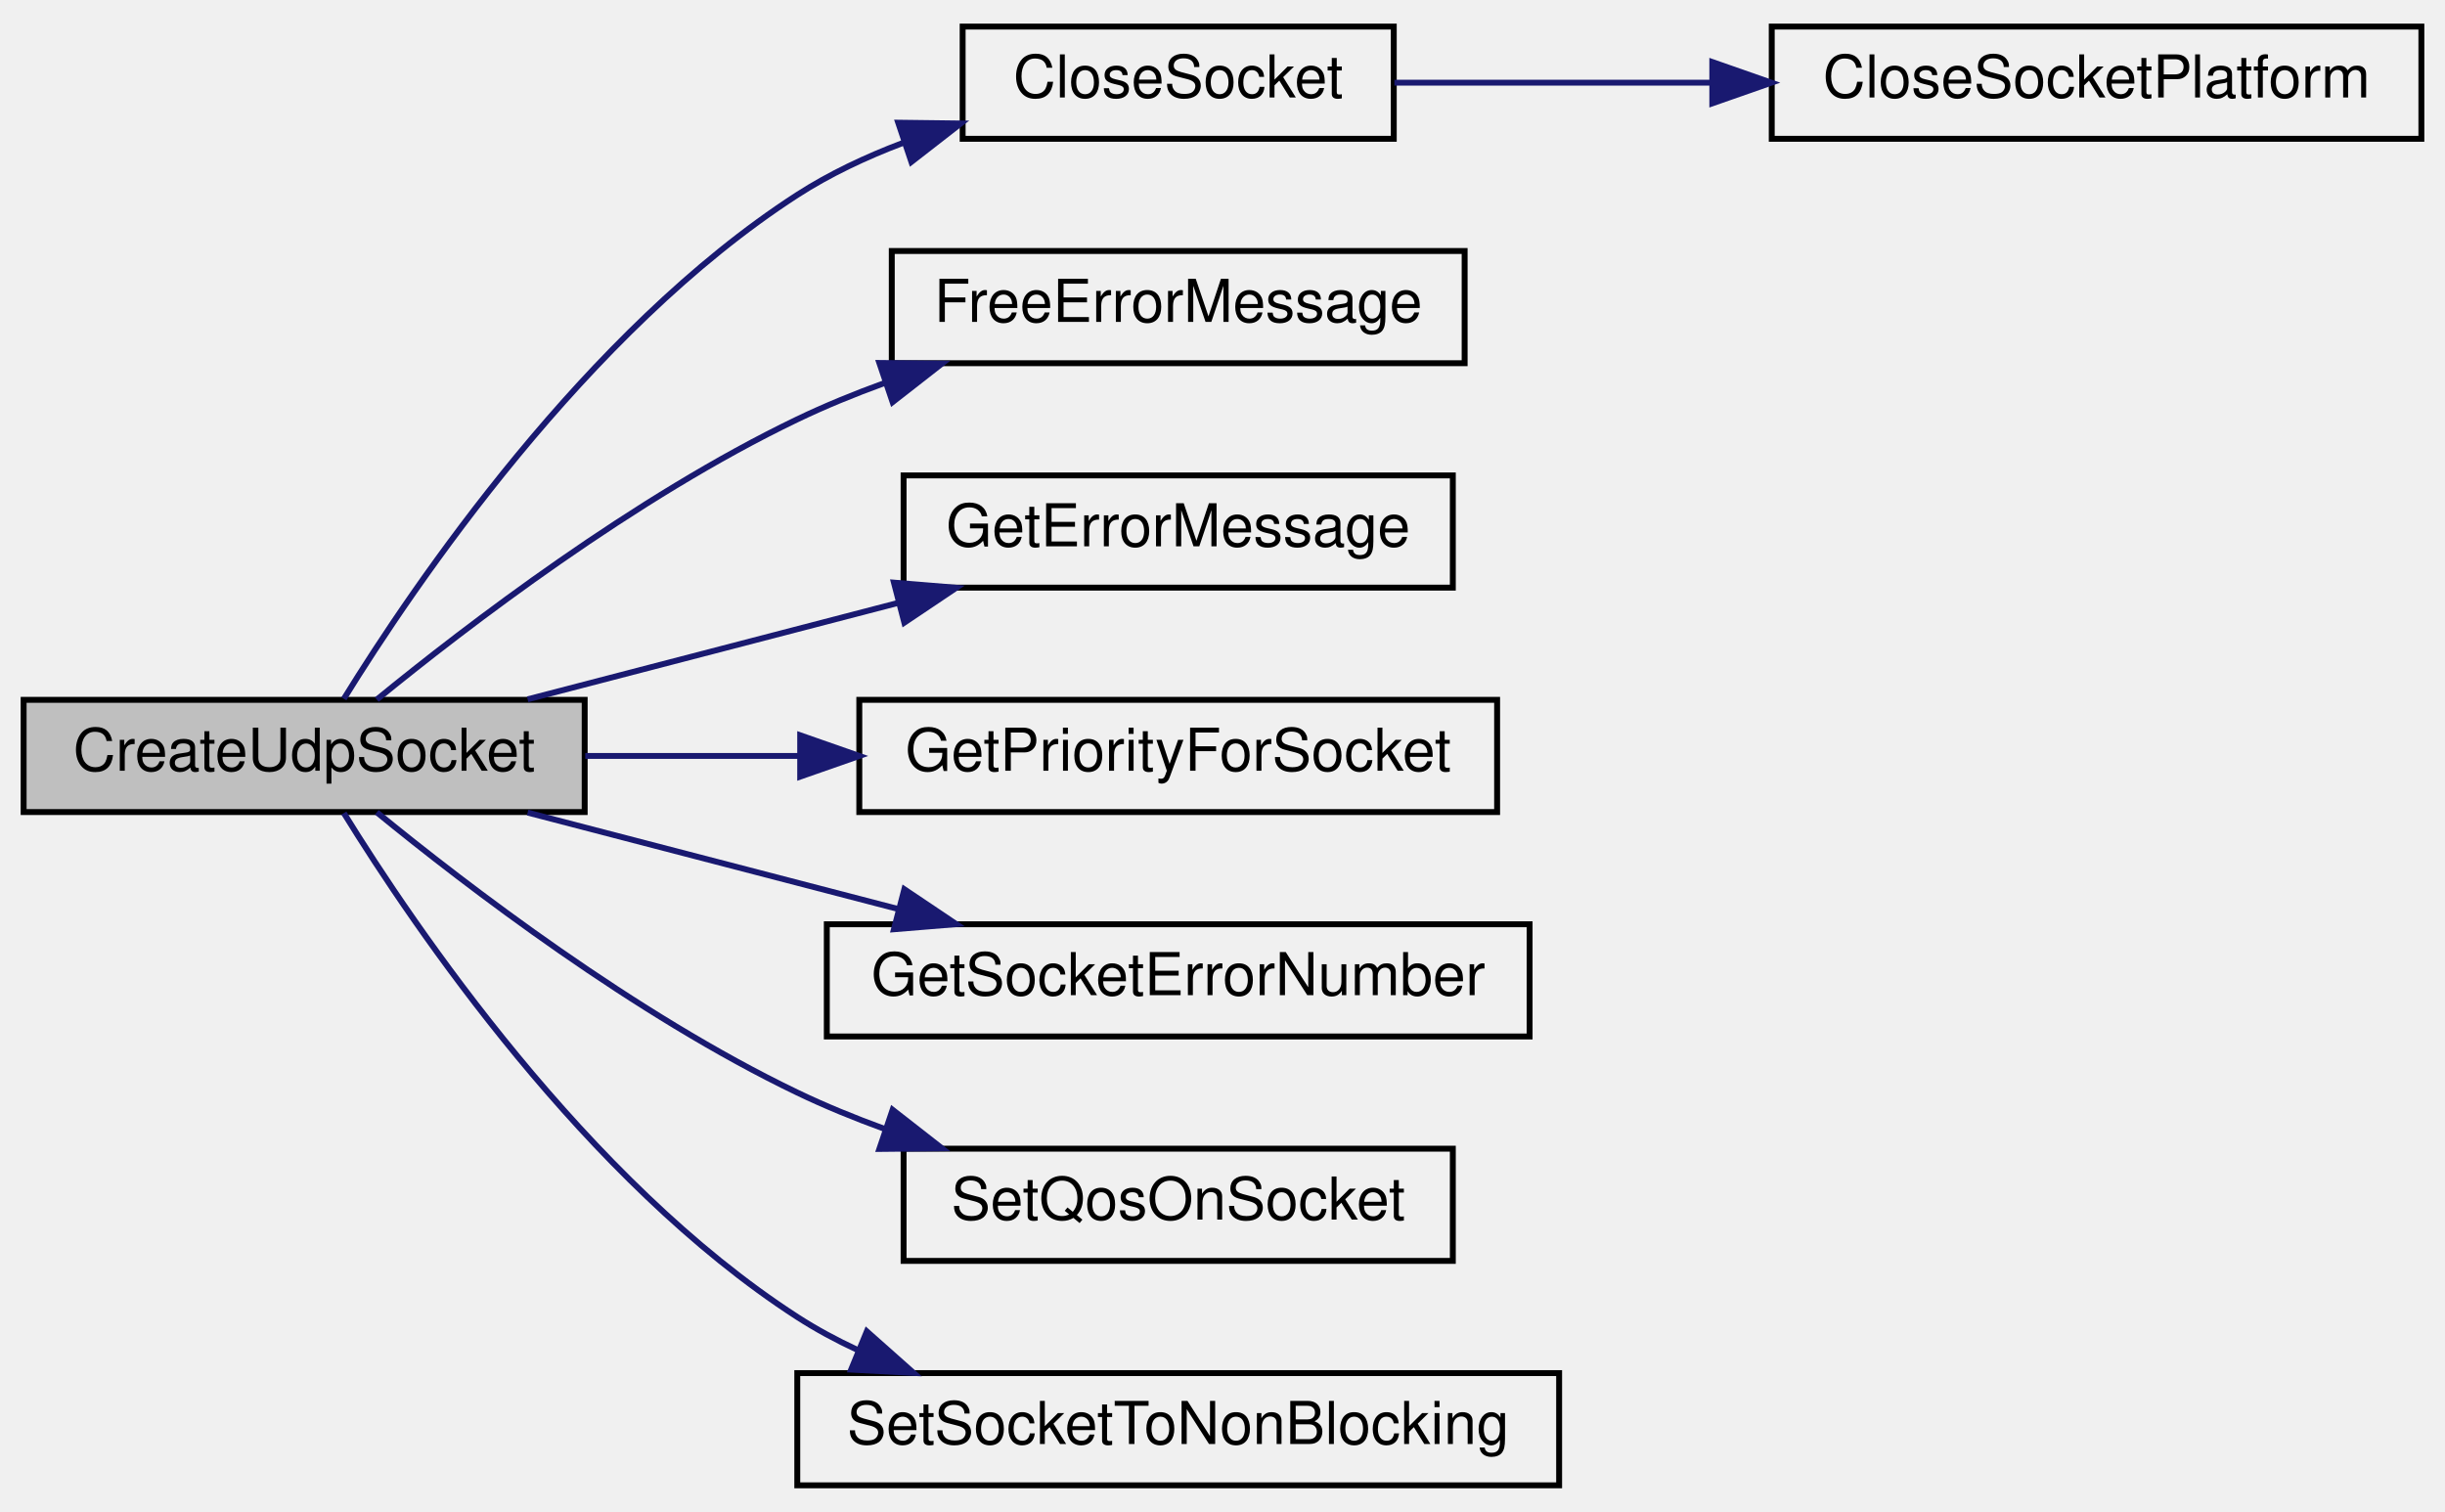
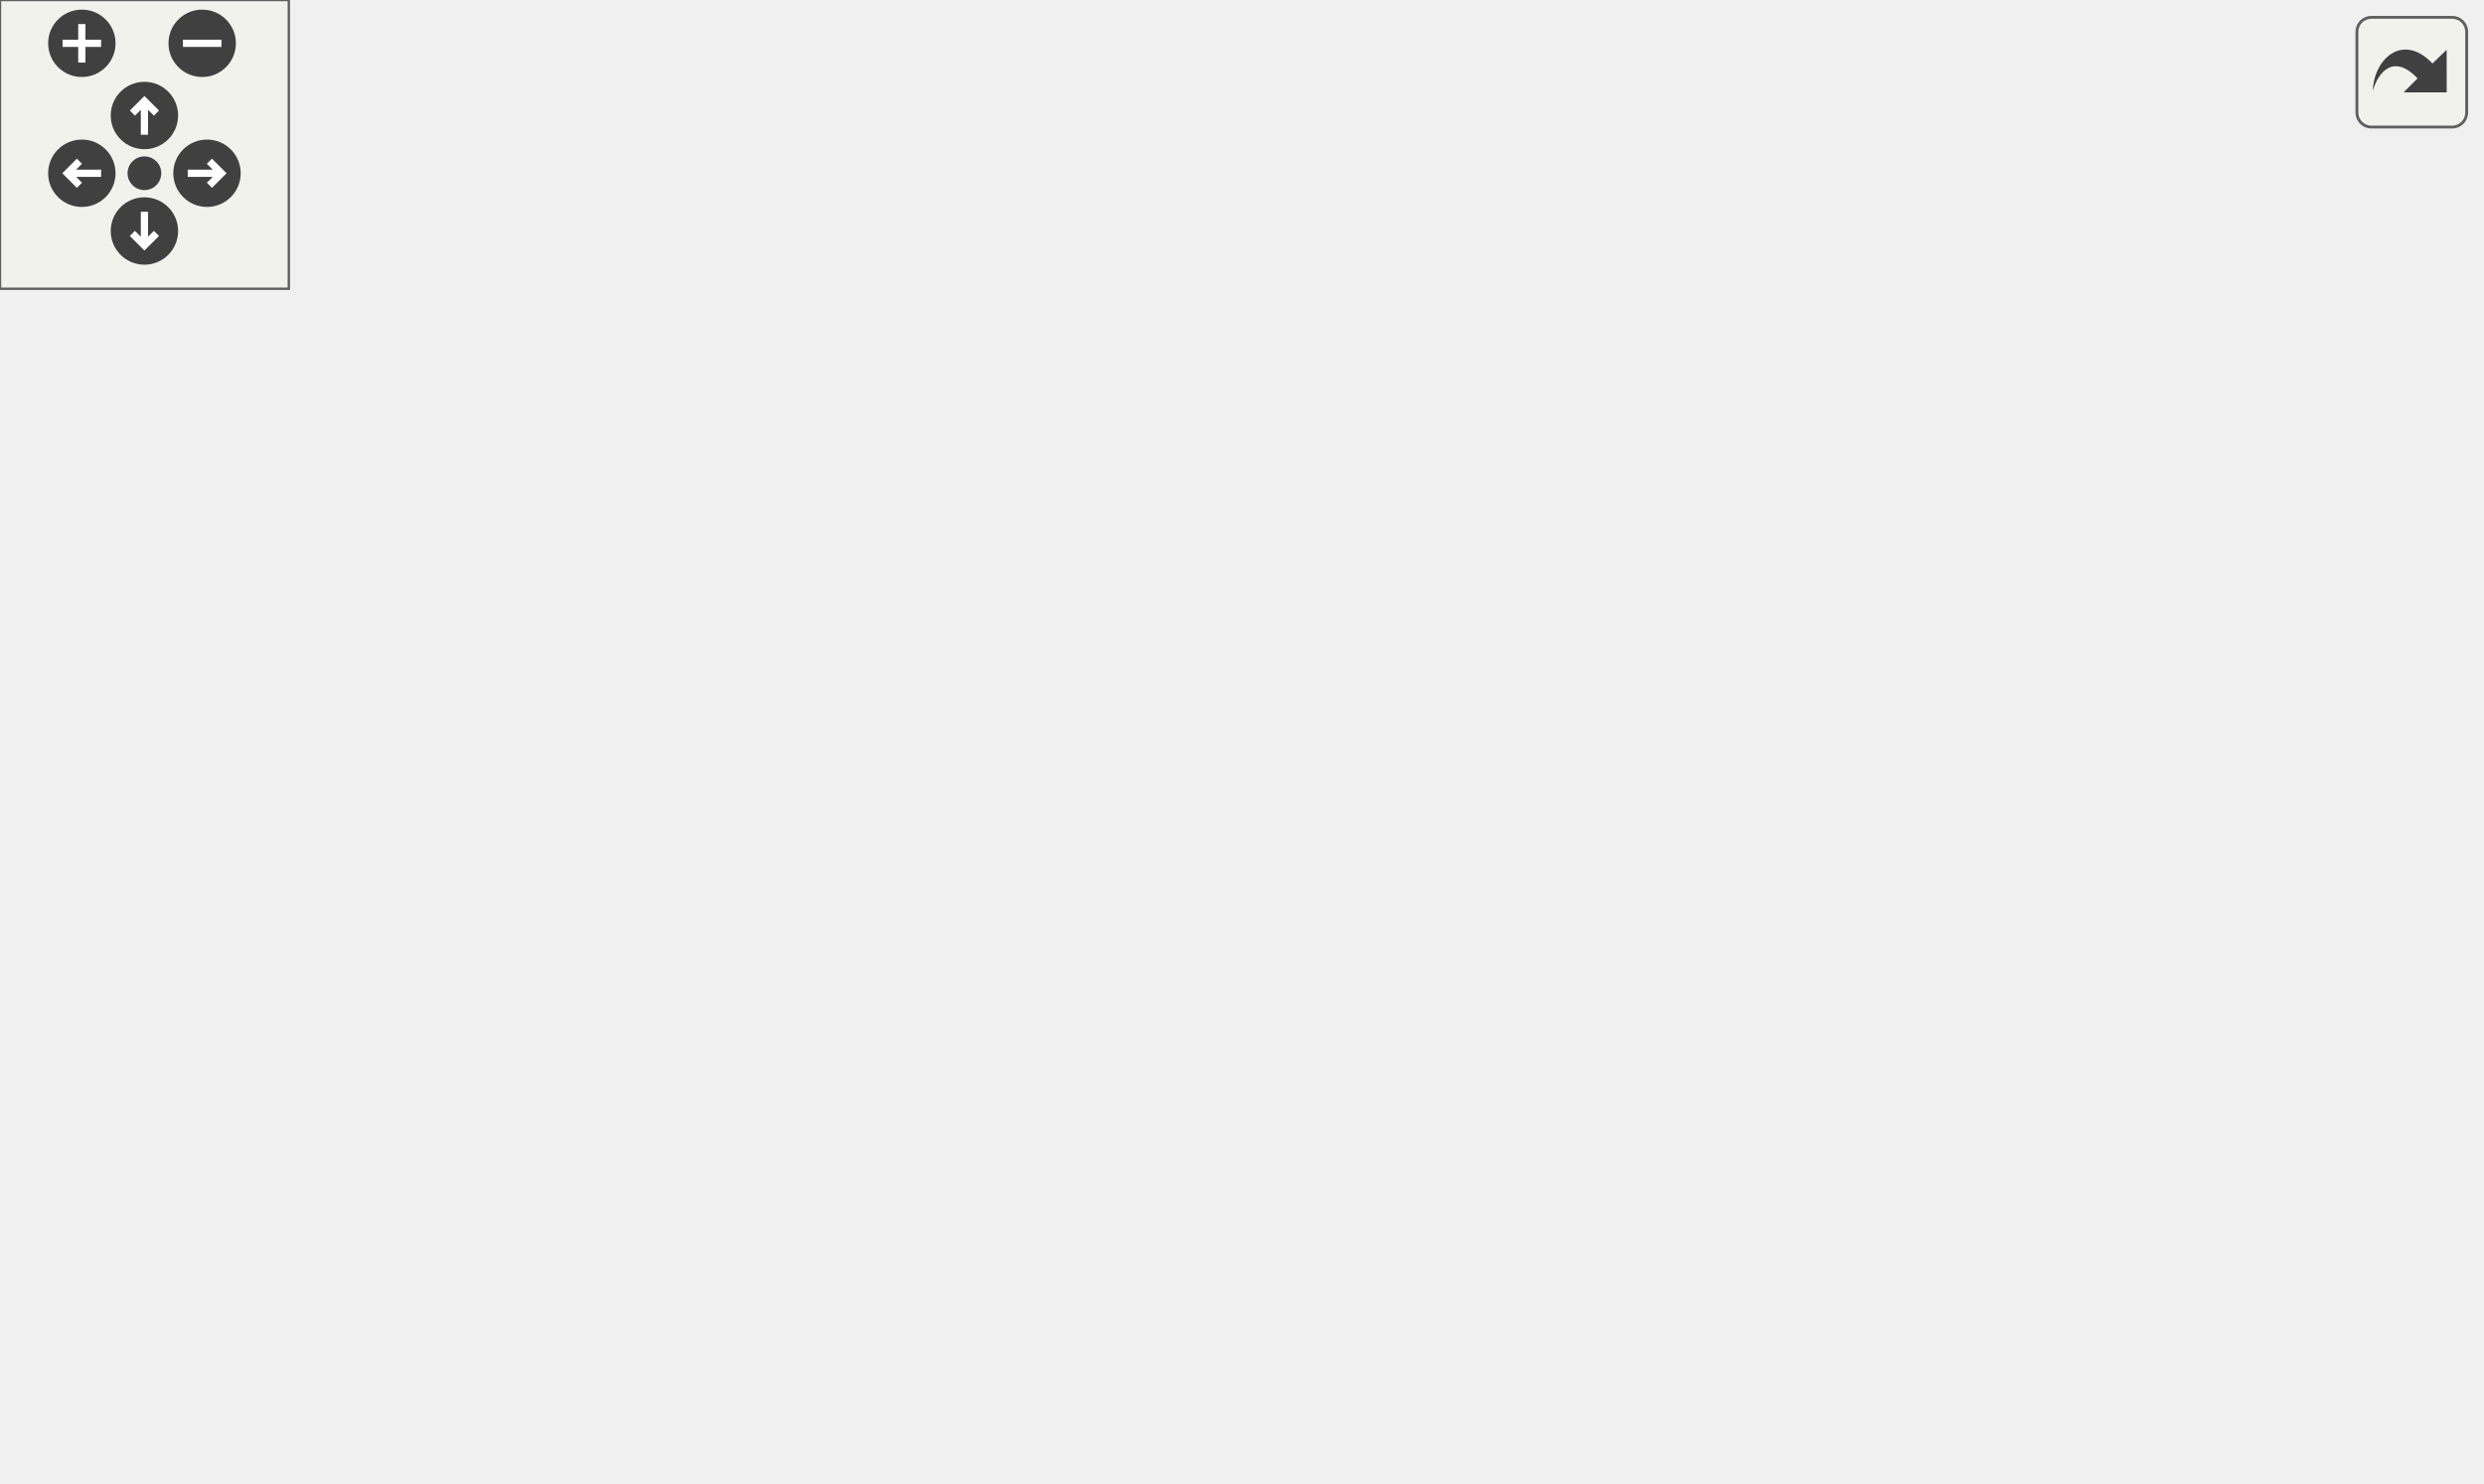
- <svg xmlns="http://www.w3.org/2000/svg" xmlns:xlink="http://www.w3.org/1999/xlink" width="414pt" height="256pt" viewBox="0.00 0.00 414.00 256.00">
-   <g id="graph0" class="graph" transform="scale(1 1) rotate(0) translate(4 252)">
-     <g id="node1" class="node">
-       <polygon fill="#bfbfbf" stroke="black" points="0,-114.5 0,-133.5 95,-133.5 95,-114.5 0,-114.5" />
-       <text text-anchor="middle" x="47.5" y="-121.5" font-family="Helvetica,sans-Serif" font-size="10.00">CreateUdpSocket</text>
+ <svg xmlns="http://www.w3.org/2000/svg" xmlns:xlink="http://www.w3.org/1999/xlink" id="main" version="1.1" xml:space="preserve">
+   <style type="text/css">
+ .edge:hover path { stroke: red; }
+ .edge:hover polygon { stroke: red; fill: red; }
+ </style>
+   <defs>
+     <circle id="rim" cx="0" cy="0" r="7" />
+     <circle id="rim2" cx="0" cy="0" r="3.5" />
+     <g id="zoomPlus">
+       <use xlink:href="#rim" fill="#404040">
+         <set attributeName="fill" to="#808080" begin="zoomplus.mouseover" end="zoomplus.mouseout" />
+       </use>
+       <path d="M-4,0h8M0,-4v8" fill="none" stroke="white" stroke-width="1.5" pointer-events="none" />
    </g>
-     <g id="node2" class="node">
-       <g id="a_node2">
-         <a xlink:href="../../d5/dc5/group__CIP__CALLBACK__API.html#gae04e2a3e9937e910cbcdbff0b8d6ad2b" target="_top" xlink:title="Close the given socket and clean up the stack. ">
-           <polygon fill="none" stroke="black" points="159,-228.5 159,-247.5 232,-247.5 232,-228.5 159,-228.5" />
-           <text text-anchor="middle" x="195.5" y="-235.5" font-family="Helvetica,sans-Serif" font-size="10.00">CloseSocket</text>
-         </a>
+     <g id="zoomMin">
+       <use xlink:href="#rim" fill="#404040">
+         <set attributeName="fill" to="#808080" begin="zoomminus.mouseover" end="zoomminus.mouseout" />
+       </use>
+       <path d="M-4,0h8" fill="none" stroke="white" stroke-width="1.5" pointer-events="none" />
+     </g>
+     <g id="dirArrow">
+       <path fill="none" stroke="white" stroke-width="1.5" d="M0,-3.0v7 M-2.5,-0.5L0,-3.0L2.5,-0.5" />
+     </g>
+     <g id="resetDef">
+       <use xlink:href="#rim2" fill="#404040">
+         <set attributeName="fill" to="#808080" begin="reset.mouseover" end="reset.mouseout" />
+       </use>
+     </g>
+   </defs>
+   <svg id="graph" class="graph">
+     <g id="viewport">
+       <g id="node1" class="node">
+         <polygon fill="#bfbfbf" stroke="black" points="0,-114.5 0,-133.5 95,-133.5 95,-114.5 0,-114.5" />
+         <text text-anchor="middle" x="47.5" y="-121.5" font-family="Helvetica,sans-Serif" font-size="10.00">CreateUdpSocket</text>
+       </g>
+       <g id="node2" class="node">
+         <g id="a_node2">
+           <a xlink:href="../../db/d4f/generic__networkhandler_8c.html#aab6e6c554aa10d27efe297ebef3ac1c9" target="_top" xlink:title="CloseUdpSocket">
+             <polygon fill="none" stroke="black" points="150,-228.5 150,-247.5 241,-247.5 241,-228.5 150,-228.5" />
+             <text text-anchor="middle" x="195.5" y="-235.5" font-family="Helvetica,sans-Serif" font-size="10.00">CloseUdpSocket</text>
+           </a>
+         </g>
+       </g>
+       <g id="edge1" class="edge">
+         <path fill="none" stroke="midnightblue" d="M54.224,-133.676C66.077,-152.87 95.213,-195.898 131,-219 134.184,-221.056 137.6,-222.897 141.136,-224.545" />
+         <polygon fill="midnightblue" stroke="midnightblue" points="140.116,-227.909 150.697,-228.47 142.775,-221.434 140.116,-227.909" />
+       </g>
+       <g id="node5" class="node">
+         <g id="a_node5">
+           <a xlink:href="../../d8/d60/MINGW_2opener__error_8c.html#a99f5295ad12a2b986bab4b89a24cfc20" target="_top" xlink:title="Frees the space of the error message generated by GetErrorMessage(int) ">
+             <polygon fill="none" stroke="black" points="147,-190.5 147,-209.5 244,-209.5 244,-190.5 147,-190.5" />
+             <text text-anchor="middle" x="195.5" y="-197.5" font-family="Helvetica,sans-Serif" font-size="10.00">FreeErrorMessage</text>
+           </a>
+         </g>
+       </g>
+       <g id="edge4" class="edge">
+         <path fill="none" stroke="midnightblue" d="M59.803,-133.547C75.068,-146.019 103.536,-167.812 131,-181 135.678,-183.246 140.678,-185.291 145.741,-187.134" />
+         <polygon fill="midnightblue" stroke="midnightblue" points="144.895,-190.543 155.49,-190.434 147.14,-183.913 144.895,-190.543" />
+       </g>
+       <g id="node6" class="node">
+         <g id="a_node6">
+           <a xlink:href="../../d8/d60/MINGW_2opener__error_8c.html#a0df2625909cb28076bc7df8e6c9cfcae" target="_top" xlink:title="Returns a human readable message for the given error number. ">
+             <polygon fill="none" stroke="black" points="149,-152.5 149,-171.5 242,-171.5 242,-152.5 149,-152.5" />
+             <text text-anchor="middle" x="195.5" y="-159.5" font-family="Helvetica,sans-Serif" font-size="10.00">GetErrorMessage</text>
+           </a>
+         </g>
+       </g>
+       <g id="edge5" class="edge">
+         <path fill="none" stroke="midnightblue" d="M85.342,-133.589C104.348,-138.536 127.729,-144.621 147.969,-149.889" />
+         <polygon fill="midnightblue" stroke="midnightblue" points="147.364,-153.348 157.923,-152.48 149.127,-146.574 147.364,-153.348" />
+       </g>
+       <g id="node7" class="node">
+         <g id="a_node7">
+           <a xlink:href="../../dd/d34/cipqos_8c.html#a6fa85e635fcd14e9797254ec3a5bb95e" target="_top" xlink:title="Initializing the data structures of the TCP/IP interface object. ">
+             <polygon fill="none" stroke="black" points="141.5,-114.5 141.5,-133.5 249.5,-133.5 249.5,-114.5 141.5,-114.5" />
+             <text text-anchor="middle" x="195.5" y="-121.5" font-family="Helvetica,sans-Serif" font-size="10.00">GetPriorityForSocket</text>
+           </a>
+         </g>
+       </g>
+       <g id="edge6" class="edge">
+         <path fill="none" stroke="midnightblue" d="M95.097,-124C106.637,-124 119.194,-124 131.377,-124" />
+         <polygon fill="midnightblue" stroke="midnightblue" points="131.493,-127.5 141.493,-124 131.493,-120.5 131.493,-127.5" />
+       </g>
+       <g id="node8" class="node">
+         <g id="a_node8">
+           <a xlink:href="../../d8/d60/MINGW_2opener__error_8c.html#afbc52bcd5256264e75ba063f2e361e24" target="_top" xlink:title="Gets the error number or equivalent. ">
+             <polygon fill="none" stroke="black" points="136,-76.5 136,-95.5 255,-95.5 255,-76.5 136,-76.5" />
+             <text text-anchor="middle" x="195.5" y="-83.5" font-family="Helvetica,sans-Serif" font-size="10.00">GetSocketErrorNumber</text>
+           </a>
+         </g>
+       </g>
+       <g id="edge7" class="edge">
+         <path fill="none" stroke="midnightblue" d="M85.342,-114.411C104.348,-109.464 127.729,-103.379 147.969,-98.111" />
+         <polygon fill="midnightblue" stroke="midnightblue" points="149.127,-101.426 157.923,-95.52 147.364,-94.652 149.127,-101.426" />
+       </g>
+       <g id="node9" class="node">
+         <g id="a_node9">
+           <a xlink:href="../../d3/de3/MINGW_2networkhandler_8c.html#a20a53fded2d3f1e17272dbc7185988fd" target="_top" xlink:title="Sets QoS on socket. ">
+             <polygon fill="none" stroke="black" points="149,-38.5 149,-57.5 242,-57.5 242,-38.5 149,-38.5" />
+             <text text-anchor="middle" x="195.5" y="-45.5" font-family="Helvetica,sans-Serif" font-size="10.00">SetQosOnSocket</text>
+           </a>
+         </g>
+       </g>
+       <g id="edge8" class="edge">
+         <path fill="none" stroke="midnightblue" d="M59.803,-114.453C75.068,-101.981 103.536,-80.188 131,-67 135.678,-64.754 140.678,-62.709 145.741,-60.865" />
+         <polygon fill="midnightblue" stroke="midnightblue" points="147.14,-64.087 155.49,-57.566 144.895,-57.457 147.14,-64.087" />
+       </g>
+       <g id="node10" class="node">
+         <g id="a_node10">
+           <a xlink:href="../../d3/de3/MINGW_2networkhandler_8c.html#a4af2b184144f7d807e8157ee8b474ecf" target="_top" xlink:title="Tries to set socket to non blocking behavior. ">
+             <polygon fill="none" stroke="black" points="131,-0.5 131,-19.5 260,-19.5 260,-0.5 131,-0.5" />
+             <text text-anchor="middle" x="195.5" y="-7.5" font-family="Helvetica,sans-Serif" font-size="10.00">SetSocketToNonBlocking</text>
+           </a>
+         </g>
+       </g>
+       <g id="edge9" class="edge">
+         <path fill="none" stroke="midnightblue" d="M54.224,-114.324C66.077,-95.13 95.213,-52.102 131,-29 134.184,-26.944 137.6,-25.103 141.136,-23.455" />
+         <polygon fill="midnightblue" stroke="midnightblue" points="142.775,-26.566 150.697,-19.53 140.116,-20.09 142.775,-26.566" />
+       </g>
+       <g id="node3" class="node">
+         <g id="a_node3">
+           <a xlink:href="../../d5/dc5/group__CIP__CALLBACK__API.html#gae04e2a3e9937e910cbcdbff0b8d6ad2b" target="_top" xlink:title="Close the given socket and clean up the stack. ">
+             <polygon fill="none" stroke="black" points="296,-228.5 296,-247.5 369,-247.5 369,-228.5 296,-228.5" />
+             <text text-anchor="middle" x="332.5" y="-235.5" font-family="Helvetica,sans-Serif" font-size="10.00">CloseSocket</text>
+           </a>
+         </g>
+       </g>
+       <g id="edge2" class="edge">
+         <path fill="none" stroke="midnightblue" d="M241.078,-238C255.416,-238 271.32,-238 285.741,-238" />
+         <polygon fill="midnightblue" stroke="midnightblue" points="285.937,-241.5 295.937,-238 285.937,-234.5 285.937,-241.5" />
+       </g>
+       <g id="node4" class="node">
+         <g id="a_node4">
+           <a xlink:href="../../d3/de3/MINGW_2networkhandler_8c.html#a2812ba0ecd1fd9a5549fbca397d76e3e" target="_top" xlink:title="Platform dependent code to close a socket. ">
+             <polygon fill="none" stroke="black" points="405,-228.5 405,-247.5 515,-247.5 515,-228.5 405,-228.5" />
+             <text text-anchor="middle" x="460" y="-235.5" font-family="Helvetica,sans-Serif" font-size="10.00">CloseSocketPlatform</text>
+           </a>
+         </g>
+       </g>
+       <g id="edge3" class="edge">
+         <path fill="none" stroke="midnightblue" d="M369.128,-238C377.236,-238 386.093,-238 394.983,-238" />
+         <polygon fill="midnightblue" stroke="midnightblue" points="394.997,-241.5 404.997,-238 394.997,-234.5 394.997,-241.5" />
      </g>
    </g>
-     <g id="edge1" class="edge">
-       <path fill="none" stroke="midnightblue" d="M54.224,-133.676C66.077,-152.87 95.213,-195.898 131,-219 136.456,-222.522 142.593,-225.415 148.845,-227.784" />
-       <polygon fill="midnightblue" stroke="midnightblue" points="148.089,-231.223 158.683,-231.092 150.32,-224.588 148.089,-231.223" />
+   </svg>
+   <g id="navigator" transform="translate(0 0)" fill="#404254">
+     <rect fill="#f2f5e9" fill-opacity="0.5" stroke="#606060" stroke-width=".5" x="0" y="0" width="60" height="60" />
+     <use id="zoomplus" xlink:href="#zoomPlus" x="17" y="9" />
+     <use id="zoomminus" xlink:href="#zoomMin" x="42" y="9" />
+     <use id="reset" xlink:href="#resetDef" x="30" y="36" />
+     <g id="arrowUp" xlink:href="#dirArrow" transform="translate(30 24)">
+       <use xlink:href="#rim" fill="#404040">
+         <set attributeName="fill" to="#808080" begin="arrowUp.mouseover" end="arrowUp.mouseout" />
+       </use>
+       <path fill="none" stroke="white" stroke-width="1.5" d="M0,-3.0v7 M-2.5,-0.5L0,-3.0L2.5,-0.5" />
    </g>
-     <g id="node4" class="node">
-       <g id="a_node4">
-         <a xlink:href="../../d8/d60/MINGW_2opener__error_8c.html#a99f5295ad12a2b986bab4b89a24cfc20" target="_top" xlink:title="Frees the space of the error message generated by GetErrorMessage(int) ">
-           <polygon fill="none" stroke="black" points="147,-190.5 147,-209.5 244,-209.5 244,-190.5 147,-190.5" />
-           <text text-anchor="middle" x="195.5" y="-197.5" font-family="Helvetica,sans-Serif" font-size="10.00">FreeErrorMessage</text>
-         </a>
-       </g>
+     <g id="arrowRight" xlink:href="#dirArrow" transform="rotate(90) translate(36 -43)">
+       <use xlink:href="#rim" fill="#404040">
+         <set attributeName="fill" to="#808080" begin="arrowRight.mouseover" end="arrowRight.mouseout" />
+       </use>
+       <path fill="none" stroke="white" stroke-width="1.5" d="M0,-3.0v7 M-2.5,-0.5L0,-3.0L2.5,-0.5" />
    </g>
-     <g id="edge3" class="edge">
-       <path fill="none" stroke="midnightblue" d="M59.803,-133.547C75.068,-146.019 103.536,-167.812 131,-181 135.678,-183.246 140.678,-185.291 145.741,-187.134" />
-       <polygon fill="midnightblue" stroke="midnightblue" points="144.895,-190.543 155.49,-190.434 147.14,-183.913 144.895,-190.543" />
+     <g id="arrowDown" xlink:href="#dirArrow" transform="rotate(180) translate(-30 -48)">
+       <use xlink:href="#rim" fill="#404040">
+         <set attributeName="fill" to="#808080" begin="arrowDown.mouseover" end="arrowDown.mouseout" />
+       </use>
+       <path fill="none" stroke="white" stroke-width="1.5" d="M0,-3.0v7 M-2.5,-0.5L0,-3.0L2.5,-0.5" />
    </g>
-     <g id="node5" class="node">
-       <g id="a_node5">
-         <a xlink:href="../../d8/d60/MINGW_2opener__error_8c.html#a0df2625909cb28076bc7df8e6c9cfcae" target="_top" xlink:title="Returns a human readable message for the given error number. ">
-           <polygon fill="none" stroke="black" points="149,-152.5 149,-171.5 242,-171.5 242,-152.5 149,-152.5" />
-           <text text-anchor="middle" x="195.5" y="-159.5" font-family="Helvetica,sans-Serif" font-size="10.00">GetErrorMessage</text>
-         </a>
-       </g>
-     </g>
-     <g id="edge4" class="edge">
-       <path fill="none" stroke="midnightblue" d="M85.342,-133.589C104.348,-138.536 127.729,-144.621 147.969,-149.889" />
-       <polygon fill="midnightblue" stroke="midnightblue" points="147.364,-153.348 157.923,-152.48 149.127,-146.574 147.364,-153.348" />
-     </g>
-     <g id="node6" class="node">
-       <g id="a_node6">
-         <a xlink:href="../../dd/d34/cipqos_8c.html#a6fa85e635fcd14e9797254ec3a5bb95e" target="_top" xlink:title="Initializing the data structures of the TCP/IP interface object. ">
-           <polygon fill="none" stroke="black" points="141.5,-114.5 141.5,-133.5 249.5,-133.5 249.5,-114.5 141.5,-114.5" />
-           <text text-anchor="middle" x="195.5" y="-121.5" font-family="Helvetica,sans-Serif" font-size="10.00">GetPriorityForSocket</text>
-         </a>
-       </g>
-     </g>
-     <g id="edge5" class="edge">
-       <path fill="none" stroke="midnightblue" d="M95.097,-124C106.637,-124 119.194,-124 131.377,-124" />
-       <polygon fill="midnightblue" stroke="midnightblue" points="131.493,-127.5 141.493,-124 131.493,-120.5 131.493,-127.5" />
-     </g>
-     <g id="node7" class="node">
-       <g id="a_node7">
-         <a xlink:href="../../d8/d60/MINGW_2opener__error_8c.html#afbc52bcd5256264e75ba063f2e361e24" target="_top" xlink:title="Gets the error number or equivalent. ">
-           <polygon fill="none" stroke="black" points="136,-76.5 136,-95.5 255,-95.5 255,-76.5 136,-76.5" />
-           <text text-anchor="middle" x="195.5" y="-83.5" font-family="Helvetica,sans-Serif" font-size="10.00">GetSocketErrorNumber</text>
-         </a>
-       </g>
-     </g>
-     <g id="edge6" class="edge">
-       <path fill="none" stroke="midnightblue" d="M85.342,-114.411C104.348,-109.464 127.729,-103.379 147.969,-98.111" />
-       <polygon fill="midnightblue" stroke="midnightblue" points="149.127,-101.426 157.923,-95.52 147.364,-94.652 149.127,-101.426" />
-     </g>
-     <g id="node8" class="node">
-       <g id="a_node8">
-         <a xlink:href="../../d3/de3/MINGW_2networkhandler_8c.html#a20a53fded2d3f1e17272dbc7185988fd" target="_top" xlink:title="Sets QoS on socket. ">
-           <polygon fill="none" stroke="black" points="149,-38.5 149,-57.5 242,-57.5 242,-38.5 149,-38.5" />
-           <text text-anchor="middle" x="195.5" y="-45.5" font-family="Helvetica,sans-Serif" font-size="10.00">SetQosOnSocket</text>
-         </a>
-       </g>
-     </g>
-     <g id="edge7" class="edge">
-       <path fill="none" stroke="midnightblue" d="M59.803,-114.453C75.068,-101.981 103.536,-80.188 131,-67 135.678,-64.754 140.678,-62.709 145.741,-60.865" />
-       <polygon fill="midnightblue" stroke="midnightblue" points="147.14,-64.087 155.49,-57.566 144.895,-57.457 147.14,-64.087" />
-     </g>
-     <g id="node9" class="node">
-       <g id="a_node9">
-         <a xlink:href="../../d3/de3/MINGW_2networkhandler_8c.html#a4af2b184144f7d807e8157ee8b474ecf" target="_top" xlink:title="Tries to set socket to non blocking behavior. ">
-           <polygon fill="none" stroke="black" points="131,-0.5 131,-19.5 260,-19.5 260,-0.5 131,-0.5" />
-           <text text-anchor="middle" x="195.5" y="-7.5" font-family="Helvetica,sans-Serif" font-size="10.00">SetSocketToNonBlocking</text>
-         </a>
-       </g>
-     </g>
-     <g id="edge8" class="edge">
-       <path fill="none" stroke="midnightblue" d="M54.224,-114.324C66.077,-95.13 95.213,-52.102 131,-29 134.184,-26.944 137.6,-25.103 141.136,-23.455" />
-       <polygon fill="midnightblue" stroke="midnightblue" points="142.775,-26.566 150.697,-19.53 140.116,-20.09 142.775,-26.566" />
-     </g>
-     <g id="node3" class="node">
-       <g id="a_node3">
-         <a xlink:href="../../d3/de3/MINGW_2networkhandler_8c.html#a2812ba0ecd1fd9a5549fbca397d76e3e" target="_top" xlink:title="Platform dependent code to close a socket. ">
-           <polygon fill="none" stroke="black" points="296,-228.5 296,-247.5 406,-247.5 406,-228.5 296,-228.5" />
-           <text text-anchor="middle" x="351" y="-235.5" font-family="Helvetica,sans-Serif" font-size="10.00">CloseSocketPlatform</text>
-         </a>
-       </g>
-     </g>
-     <g id="edge2" class="edge">
-       <path fill="none" stroke="midnightblue" d="M232.102,-238C248.093,-238 267.469,-238 285.852,-238" />
-       <polygon fill="midnightblue" stroke="midnightblue" points="285.936,-241.5 295.936,-238 285.936,-234.5 285.936,-241.5" />
+     <g id="arrowLeft" xlink:href="#dirArrow" transform="rotate(270) translate(-36 17)">
+       <use xlink:href="#rim" fill="#404040">
+         <set attributeName="fill" to="#808080" begin="arrowLeft.mouseover" end="arrowLeft.mouseout" />
+       </use>
+       <path fill="none" stroke="white" stroke-width="1.5" d="M0,-3.0v7 M-2.5,-0.5L0,-3.0L2.5,-0.5" />
    </g>
  </g>
+   <svg viewBox="0 0 15 15" width="100%" height="30px" preserveAspectRatio="xMaxYMin meet">
+     <g id="arrow_out" transform="scale(0.3 0.3)">
+       <a xlink:href="group__CIP__CALLBACK__API_ga5807bcc51621775c9aedbf58d3a7a6d3_cgraph_org.svg" target="_base">
+         <rect id="button" ry="5" rx="5" y="6" x="6" height="38" width="38" fill="#f2f5e9" fill-opacity="0.5" stroke="#606060" stroke-width="1.0" />
+         <path id="arrow" d="M 11.5,31.437 C 11.94,20.098 22.043,11.323 32.159,21.979 L 37.069,17.246 C 37.069,17.246 37.088,32 37.088,32 L 22.16,31.978 C 22.16,31.978 26.998,27.14 26.998,27.14 C 18.529,18.264 13.292,25.23 11.5,31.437 z" style="fill:#404040;" />
+       </a>
+     </g>
+   </svg>
</svg>
